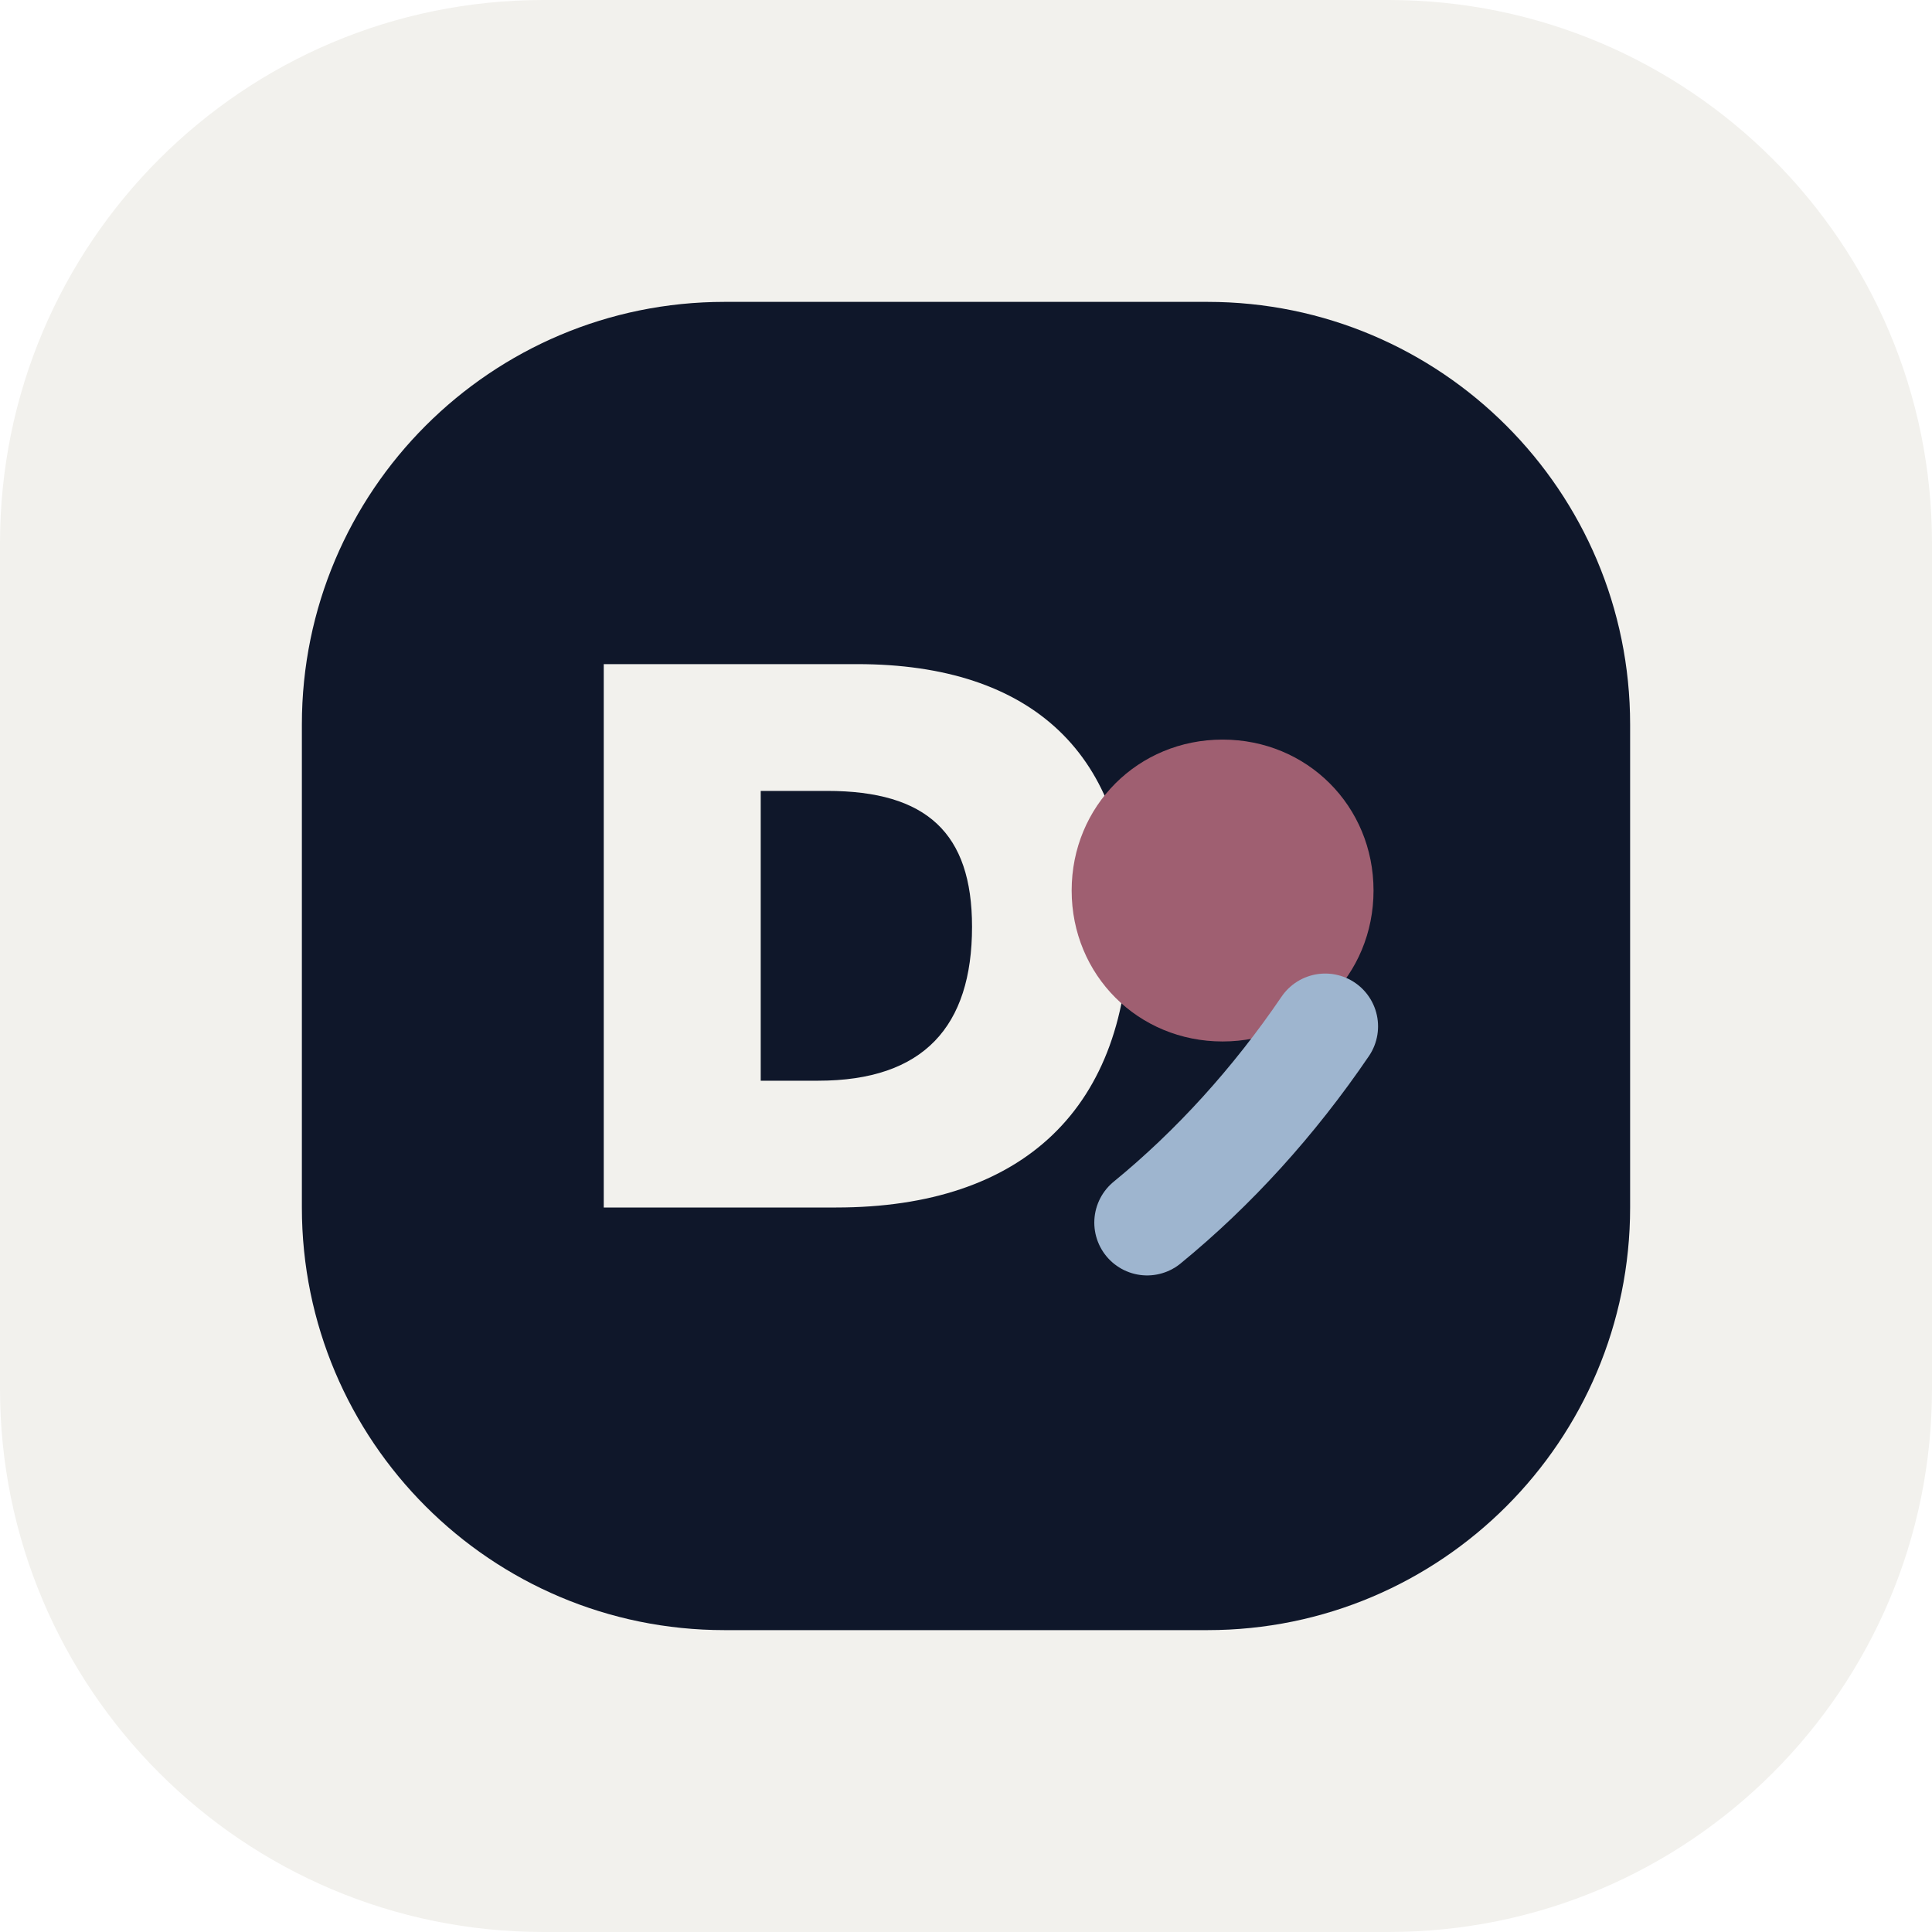
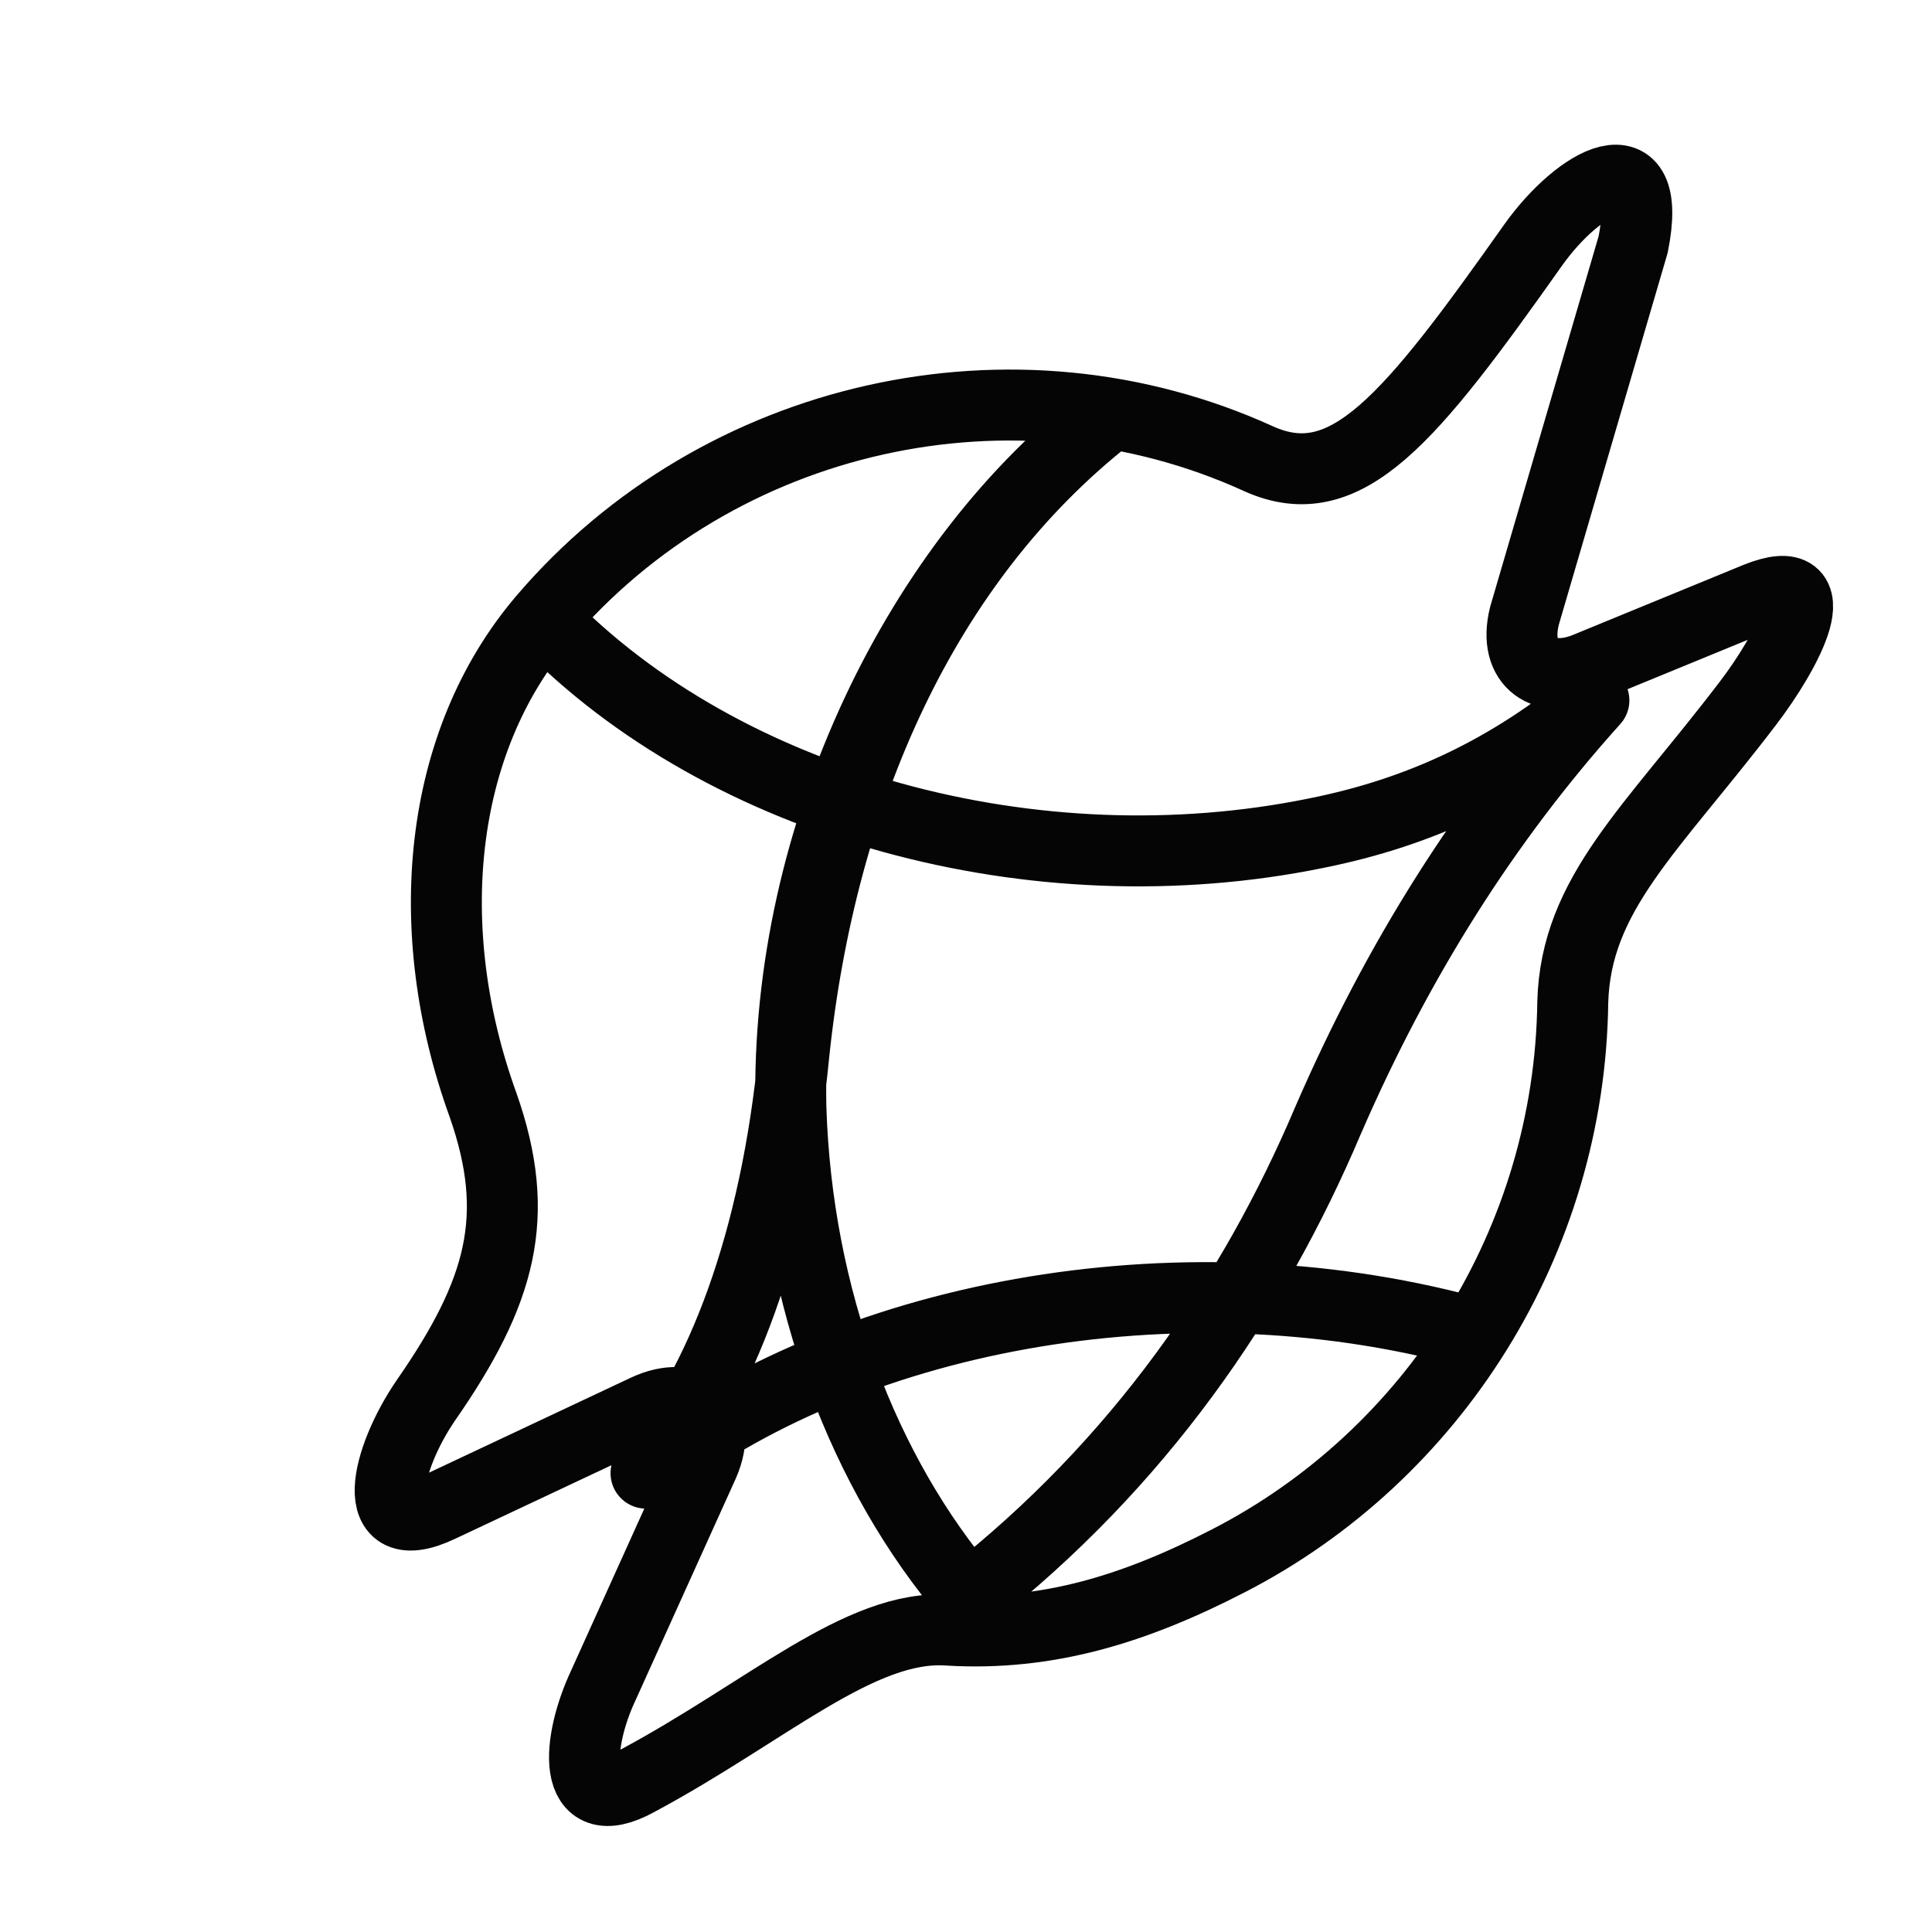
<svg xmlns="http://www.w3.org/2000/svg" width="64" height="64" viewBox="0 0 64 64" fill="none">
-   <rect width="64" height="64" rx="18" fill="#F2F1ED" />
-   <rect x="10" y="10" width="44" height="44" rx="14" fill="#0F172A" />
-   <path d="M20 40V22H28.4C34.2 22 37.4 25 37.4 30.6C37.4 36.7 33.9 40 27.7 40H20ZM25.2 35.8H27.1C30.6 35.8 32.2 34 32.2 30.7C32.2 27.6 30.7 26.2 27.4 26.2H25.2V35.8Z" fill="#F2F1ED" />
-   <path d="M40.5 24.5C43.3 24.5 45.5 26.7 45.5 29.5C45.5 32.3 43.3 34.5 40.5 34.5C37.7 34.5 35.5 32.3 35.5 29.5C35.5 26.7 37.7 24.5 40.5 24.5Z" fill="#9F5F71" />
-   <path d="M38 40.5C40.2 38.7 42.2 36.5 43.9 34" stroke="#9EB5CF" stroke-width="3.5" stroke-linecap="round" />
+   <path d="M18 20.5C23.8 13.7 33.6 11.5 41.7 15.2C44.6 16.5 46.7 13.9 50.8 8.1C52.3 6 54.8 4.6 54.1 8.1L50.5 20.4C50.1 22 51.2 22.7 52.6 22.1L58.2 19.8C60.7 18.8 59.2 21.6 57.9 23.3C54.7 27.5 52.2 29.6 52.1 33.2C52 41.1 47.5 48.2 40.7 51.7C37.6 53.3 34.7 54.2 31.4 54C28.5 53.8 25.4 56.7 21.1 59C18.9 60.2 19.1 57.7 20 55.8L23.3 48.5C24 46.9 22.9 46 21.4 46.7L14.6 49.9C12.1 51.1 12.8 48.3 14.1 46.4C16.6 42.8 17.3 40.3 16 36.6C13.9 30.8 14.5 24.6 18 20.5C24 26.7 34.3 29.5 43.6 27.6C47.1 26.9 50 25.5 52.8 23.2C49.2 27.2 46.3 31.8 44 37.1C41.5 43 37.7 48.5 32.1 52.9C28.6 48.8 26.4 43 26.2 36.7C26 27.6 30.5 18.5 36.7 13.8C30.6 18.6 27.2 26.3 26.3 34.9C25.7 41.1 23.9 45.9 21.4 48.8C28 43.6 38.9 41.5 48.6 44.1" stroke="#050505" stroke-width="2.35" stroke-linecap="round" stroke-linejoin="round" />
</svg>
